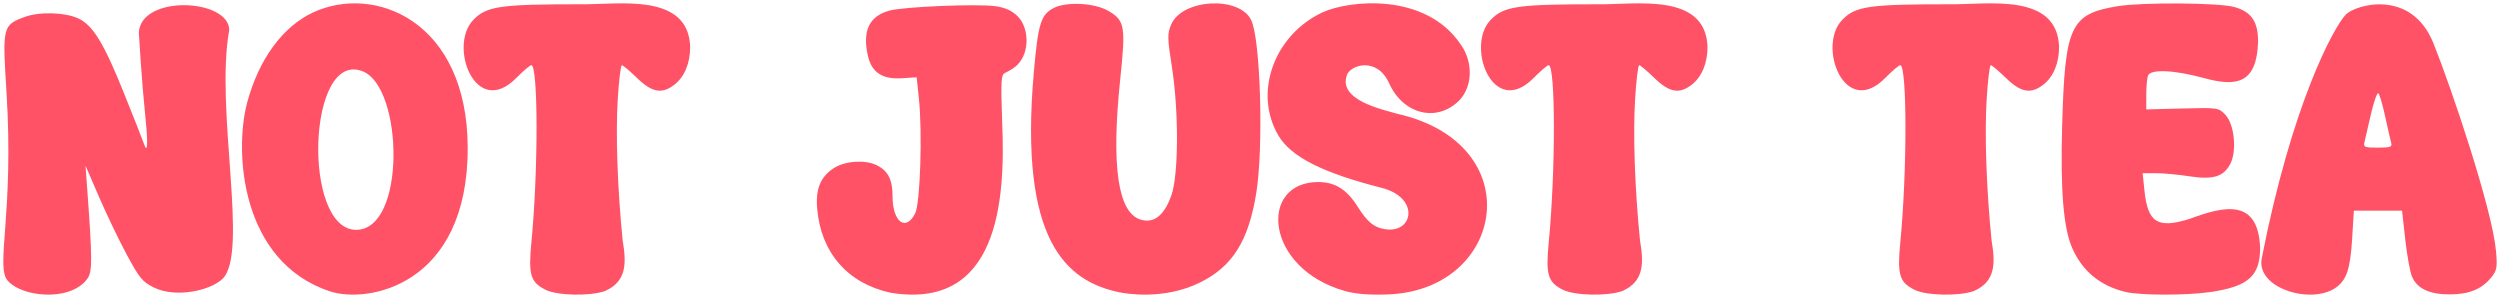
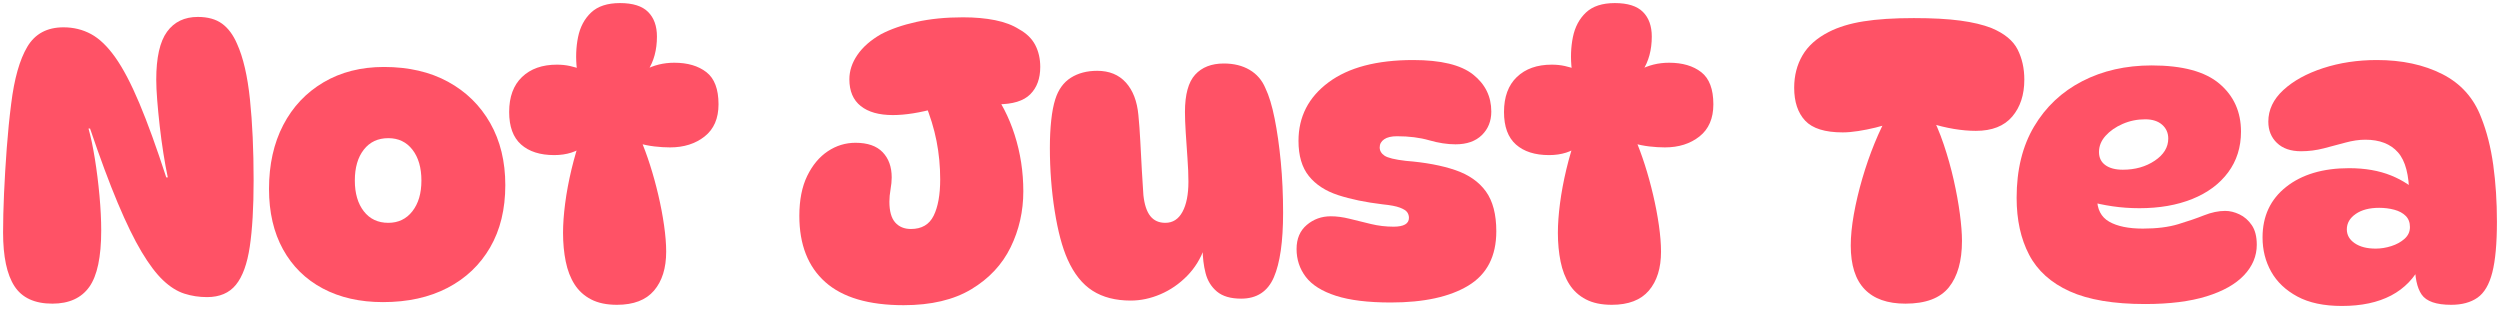
- <svg xmlns="http://www.w3.org/2000/svg" viewBox="10 -709.821 6023.038 717.828" width="6023.038" height="717.828" role="img">
+ <svg xmlns="http://www.w3.org/2000/svg" viewBox="17 -782 6496 803" width="6496" height="803" role="img">
  <g fill="#FF5266" transform="scale(1 -1)">
-     <path transform="translate(0 0)" d="M97.233 2.27C151.415 -5.969 200.416 8.68 221.084 39.308C232.692 56.516 232.528 86.315 219.9 257.674L215.994 310.717L249.008 234.457C267.162 192.521 297.308 129.854 315.99 95.21C345.89 39.772 353.62 30.422 380.397 17.293C433.65 -8.81 516.639 9.663 546.092 37.988C610.152 99.608 527.628 447.387 562.28 637.629C561.616 712.906 350.47 723.44 344.452 631.793L348.822 564.09C351.235 526.852 356.388 465.396 360.294 427.521C367.013 362.304 365.42 336.702 356.37 364.48C354.121 371.382 331.933 427.539 307.077 489.278C260.206 605.671 233.794 648.773 199.351 665.088C167.257 680.284 104.954 682.141 69.4 668.958C16.411 649.301 15.628 646.05 25.616 487.948C43.926 198.266 -0.378 70.173 27.455 34.965C39.737 19.432 66.341 6.968 97.233 2.27Z" />
-     <path transform="translate(588 0)" d="M216.65 7.979C307.569 -22.212 549.443 21.008 548.788 353.901C548.187 659.188 324.258 749.079 175.679 679.565C102.806 645.459 45.301 566.64 17.45 462.656C-13.888 345.634 0.925 79.614 216.65 7.979ZM280.528 156.084C149.34 154.937 162.141 593.371 296.698 537.632C393.526 497.526 400.782 157.213 280.528 156.084Z" />
-     <path transform="translate(1136 0)" d="M188.541 11.603C216.619 -2.428 295.156 -4.103 331.292 8.562C385.055 32.07 382.979 77.32 374.093 130.7C361.492 256.736 357.04 386.996 362.394 472.516C365.153 516.646 369.577 552.755 372.218 552.755C374.858 552.755 391.246 538.925 408.636 522.027C444.982 486.71 469.082 482.467 499.136 506.103C523.291 525.104 536.784 557.772 536.784 597.259C531.931 728.912 362.476 698.184 273.888 699.54C77.865 699.567 45.926 694.906 14.023 661.601C-46.232 598.706 19.977 422.686 117.907 522.018C134.568 538.916 150.838 552.746 154.071 552.746C170.75 552.746 170.887 297.379 154.307 126.722C146.641 47.748 151.949 29.894 188.559 11.603Z" />
-     <path transform="translate(1983 0)" d="M171.662 4.747C431.9 -38.646 449.982 224.915 441.369 416.094C437.681 519.805 439.566 529.456 447.778 533.881C452.422 536.376 467.362 542.858 478.343 553.839C508.461 583.957 506.267 643.046 478.925 670.387C465.496 683.817 449.353 691.291 426.328 694.742C383.317 701.188 202.026 693.65 168.785 684.026C121.204 670.26 104.898 636.354 117.48 577.356C126.357 535.73 152.078 518.221 199.759 521.317L235.403 523.629L240.812 472.416C249.488 390.246 243.998 220.017 231.889 195.862C209.391 150.976 177.361 175.049 177.361 236.833C177.361 277.75 166.299 298.918 137.865 312.411C110.242 325.522 61.987 321.88 35.784 304.708C3.554 283.586 -8.273 254.76 -4.24 207.143C4.719 101.311 68.962 27.39 171.662 4.747Z" />
-     <path transform="translate(2482 0)" d="M224.082 5.794C238.659 2.726 331.335 -14.191 419.386 29.338C497.367 67.878 535.944 129.28 554.626 244.599C572.462 354.684 564.96 613.893 542.572 661.091C514.42 720.426 375.547 712.851 349.517 650.557C340.221 628.305 340.394 618.372 351.201 549.614C368.318 440.741 367.617 287.856 349.772 238.326C332.61 190.709 308.646 171.617 277.026 180.403C221.387 195.853 204.781 308.396 226.941 519.751C240.316 647.343 237.994 660.408 197.852 683.789C165.121 702.854 97.2 706.369 66.718 690.581C35.525 674.42 29.025 653.334 18.591 534.373C-16.927 129.653 96.754 32.561 224.082 5.794Z" />
-     <path transform="translate(3060 0)" d="M190.568 8.616C215.897 1.515 249.011 -1.126 293.223 0.44C575.84 10.355 638.435 363.224 315.639 435.879C282.316 445.767 172.477 468.155 195.157 529.411C204.153 553.693 267.694 573.559 296.756 509.117C331.035 433.093 413.823 413.8 467.104 469.42C500.035 505.493 497.04 564.491 469.334 602.421C383.905 730.004 197.433 708.763 135.777 679.81C19.228 625.082 -30.483 486.401 29.653 383.782C59.917 332.141 136.068 293.437 278.547 257.282C371.678 233.656 355.071 146.588 286.868 157.659C259.582 162.093 244.34 174.749 220.013 213.207C194.401 253.677 165.94 271.24 125.916 271.24C-18.401 271.24 -3.643 63.026 190.568 8.616Z" />
-     <path transform="translate(3587 0)" d="M188.541 11.603C216.619 -2.428 295.156 -4.103 331.292 8.562C385.055 32.07 382.979 77.32 374.093 130.7C361.492 256.736 357.04 386.996 362.394 472.516C365.153 516.646 369.577 552.755 372.218 552.755C374.858 552.755 391.246 538.925 408.636 522.027C444.982 486.71 469.082 482.467 499.136 506.103C523.291 525.104 536.784 557.772 536.784 597.259C531.931 728.912 362.476 698.184 273.888 699.54C77.865 699.567 45.926 694.906 14.023 661.601C-46.232 598.706 19.977 422.686 117.907 522.018C134.568 538.916 150.838 552.746 154.071 552.746C170.75 552.746 170.887 297.379 154.307 126.722C146.641 47.748 151.949 29.894 188.559 11.603Z" />
-     <path transform="translate(4434 0)" d="M188.541 11.603C216.619 -2.428 295.156 -4.103 331.292 8.562C385.055 32.07 382.979 77.32 374.093 130.7C361.492 256.736 357.04 386.996 362.394 472.516C365.153 516.646 369.577 552.755 372.218 552.755C374.858 552.755 391.246 538.925 408.636 522.027C444.982 486.71 469.082 482.467 499.136 506.103C523.291 525.104 536.784 557.772 536.784 597.259C531.931 728.912 362.476 698.184 273.888 699.54C77.865 699.567 45.926 694.906 14.023 661.601C-46.232 598.706 19.977 422.686 117.907 522.018C134.568 538.916 150.838 552.746 154.071 552.746C170.75 552.746 170.887 297.379 154.307 126.722C146.641 47.748 151.949 29.894 188.559 11.603Z" />
-     <path transform="translate(4962 0)" d="M169.228 6.386C204.9 -2.018 315.102 -2.155 372.48 6.149C465.083 19.524 493.581 45.071 493.043 114.221C487.881 231.634 407.505 213.981 324.143 182.788C246.244 158.342 222.581 172.928 214.487 250.381L210.071 292.59H242.174C259.828 292.59 295.846 289.24 322.204 285.152C379.654 276.238 405.247 283.977 421.354 315.133C437.469 346.307 431.132 410.131 409.654 432.993C393.229 450.483 392.109 450.647 305.943 448.452L218.83 446.231L218.839 481.521C218.839 500.923 220.715 521.663 222.991 527.608C229.291 544.033 286.723 541.32 360.443 521.108C439.79 499.584 484.667 511.42 488.163 607.875C488.682 657.732 472.112 681.996 429.885 693.203C391.827 703.3 209.152 704.493 150.764 695.015C36.018 676.405 22.925 648.527 16.224 408.665C11.799 250.244 19.238 159.972 40.679 111.626C65.317 56.079 108.564 20.68 169.228 6.386Z" />
-     <path transform="translate(5462 0)" d="M-2.954 87.49C-17.093 15.199 115.734 -24.224 174.587 16.237C201.318 34.61 210.268 60.895 214.784 134.224L218.972 202.245H335.056L342.731 133.131C346.956 95.119 354.303 54.731 359.056 43.378C371.192 14.434 401.766 0.213 451.14 0.559C497.264 0.877 527.556 13.478 550.308 41.803C563.455 58.155 564.848 65.985 561.479 104.37C552.684 204.512 455.438 493.757 410.952 604.961C357.281 739.109 221.549 697.856 199.652 674.839C169.488 643.128 69.328 457.12 -2.954 87.49ZM276.741 354.101C243.6 354.101 241.615 355.048 244.911 369.288C246.841 377.636 253.852 407.864 260.48 436.462C267.117 465.059 274.893 487.011 277.761 485.262C280.629 483.505 288.049 458.595 294.24 429.897C300.431 401.199 306.977 372.41 308.789 365.91C311.612 355.767 307.096 354.101 276.741 354.101Z" />
+     <path transform="translate(0 0)" d="M182 711Q221 711 253.5 693.5Q286 676 316.5 633.0Q347 590 379.0 514.0Q411 438 449 321H453Q447 349 441.5 384.0Q436 419 432.0 454.5Q428 490 425.5 521.5Q423 553 423 575Q423 661 451.0 699.5Q479 738 531 738Q570 738 594.0 720.5Q618 703 633 668Q657 615 666.5 523.5Q676 432 676 313Q676 208 666.0 141.0Q656 74 630.0 42.0Q604 10 555 10Q524 10 496.0 19.0Q468 28 441.0 53.5Q414 79 385.0 127.5Q356 176 323.0 254.5Q290 333 251 448H247Q256 416 263.5 369.5Q271 323 275.5 273.5Q280 224 280 183Q280 80 249.0 36.5Q218 -7 153 -7Q84 -7 54.5 38.5Q25 84 25 178Q25 223 27.5 279.5Q30 336 34.5 396.5Q39 457 46 512Q58 610 88.0 660.5Q118 711 182 711Z" />
+     <path transform="translate(701 0)" d="M311 -3Q221.303 -3 154.591 32.5Q87.879 68 51.439 134.0Q15 200 15 291Q15 386 51.907 457.0Q88.814 528 156.477 568.0Q224.14 608 313.612 608Q409.794 608 480.253 569.5Q550.712 531 589.856 462.0Q629 393 629 301Q629 207 589.5 139.0Q550 71 478.856 34.0Q407.712 -3 311 -3ZM324.94 203Q364 203 387.5 233.0Q411 263 411 312.697Q411 363 387.748 393.0Q364.496 423 325 423Q284.652 423 261.326 393.19Q238 363.38 238 312.886Q238 263 261.31 233.0Q284.62 203 324.94 203Z" />
+     <path transform="translate(1335 0)" d="M191 602H181Q176 646 184.0 685.5Q192 725 218.0 749.5Q244 774 293 774Q343 774 366.0 751.0Q389 728 389 687Q389 635 365 598L357 600Q392 619 434 619Q486 619 517.5 594.5Q549 570 549 511Q549 456 513.0 427.5Q477 399 423 399Q404 399 382.5 401.5Q361 404 341 410L346 421Q359 391 371.0 353.5Q383 316 392.5 275.5Q402 235 407.5 196.5Q413 158 413 128Q413 64 381.5 27.0Q350 -10 285 -10Q245 -10 218.0 4.0Q191 18 175.0 43.0Q159 68 152.0 102.5Q145 137 145 177Q145 211 150.5 253.5Q156 296 167.0 342.0Q178 388 193 430L203 405Q171 379 122 379Q67 379 36.0 406.5Q5 434 5 491Q5 550 38.5 582.0Q72 614 129 614Q147 614 163.0 610.5Q179 607 191 602Z" />
+     <path transform="translate(2089 0)" d="M361 501Q329 492 300.5 487.5Q272 483 248 483Q194 483 164.5 506.5Q135 530 135 576Q135 609 156.0 639.5Q177 670 217 693Q255 713 309.0 725.0Q363 737 430 737Q477 737 514.0 729.5Q551 722 576 706Q605 690 618.0 665.0Q631 640 631 608Q631 563 605.0 537.0Q579 511 520 511Q513 511 505.5 511.5Q498 512 490 513ZM501 554Q542 502 564.5 431.5Q587 361 587 285Q587 207 554.0 139.5Q521 72 452.0 30.5Q383 -11 276 -11Q140 -11 72.5 49.0Q5 109 5 221Q5 283 25.5 325.0Q46 367 79.0 389.0Q112 411 151 411Q198 411 221.5 386.5Q245 362 245 321Q245 307 242.0 290.0Q239 273 239 258Q239 221 254.0 204.0Q269 187 295 187Q337 187 354.0 221.5Q371 256 371 316Q371 367 361.5 415.5Q352 464 331 515Z" />
+     <path transform="translate(2725 0)" d="M517 6Q476 6 454.0 24.5Q432 43 424.5 72.5Q417 102 417 135L422 139Q407 96 376.5 65.0Q346 34 307.5 17.5Q269 1 230 1Q171 1 131.0 26.5Q91 52 66 108Q45 155 32.5 234.0Q20 313 20 398Q20 437 23.5 469.5Q27 502 34 524Q46 562 74.5 580.0Q103 598 143 598Q190 598 217.5 567.5Q245 537 250 483Q253 453 255.0 414.5Q257 376 259.0 339.0Q261 302 263 275Q267 238 281.0 220.5Q295 203 320 203Q349 203 364.5 231.5Q380 260 380 310Q380 337 377.5 371.0Q375 405 373.0 437.5Q371 470 371 491Q371 559 397.5 588.0Q424 617 472 617Q511 617 539.0 600.5Q567 584 580 553Q594 524 604.0 474.0Q614 424 620.0 361.5Q626 299 626 229Q626 117 602.0 61.5Q578 6 517 6Z" />
+     <path transform="translate(3371 0)" d="M318 626Q426 626 473.5 588.5Q521 551 521 492Q521 455 496.5 431.0Q472 407 428 407Q396 407 359.5 417.5Q323 428 276 428Q254 428 242.5 420.0Q231 412 231 399Q231 386 243.5 377.5Q256 369 299 364Q375 358 427.5 340.0Q480 322 507.0 284.5Q534 247 534 181Q534 84 461.5 40.0Q389 -4 260 -4Q171 -4 117.0 13.5Q63 31 39.0 62.5Q15 94 15 135Q15 175 41.5 197.5Q68 220 104 220Q127 220 153.0 213.5Q179 207 208.0 200.0Q237 193 267 193Q307 193 307 216Q307 224 302.5 230.5Q298 237 283.5 242.5Q269 248 239 251Q172 259 123.0 275.0Q74 291 47.0 324.5Q20 358 20 416Q20 510 98.0 568.0Q176 626 318 626Z" />
+     <path transform="translate(3920 0)" d="M191 602H181Q176 646 184.0 685.5Q192 725 218.0 749.5Q244 774 293 774Q343 774 366.0 751.0Q389 728 389 687Q389 635 365 598L357 600Q392 619 434 619Q486 619 517.5 594.5Q549 570 549 511Q549 456 513.0 427.5Q477 399 423 399Q404 399 382.5 401.5Q361 404 341 410L346 421Q359 391 371.0 353.5Q383 316 392.5 275.5Q402 235 407.5 196.5Q413 158 413 128Q413 64 381.5 27.0Q350 -10 285 -10Q245 -10 218.0 4.0Q191 18 175.0 43.0Q159 68 152.0 102.5Q145 137 145 177Q145 211 150.5 253.5Q156 296 167.0 342.0Q178 388 193 430L203 405Q171 379 122 379Q67 379 36.0 406.5Q5 434 5 491Q5 550 38.5 582.0Q72 614 129 614Q147 614 163.0 610.5Q179 607 191 602Z" />
+     <path transform="translate(4674 0)" d="M316 735Q388 735 436.5 728.5Q485 722 518 709Q568 688 585.5 653.5Q603 619 603 575Q603 516 571.5 479.0Q540 442 477 442Q450 442 420.0 447.0Q390 452 358 462V490Q378 453 393.5 407.0Q409 361 419.5 314.5Q430 268 435.5 226.5Q441 185 441 156Q441 78 407.0 35.5Q373 -7 294 -7Q224 -7 188.0 30.5Q152 68 152 144Q152 180 160.0 225.0Q168 270 182.0 318.0Q196 366 214.0 410.0Q232 454 251 487L255 462Q239 456 216.5 450.5Q194 445 171.5 441.5Q149 438 131 438Q62 438 33.5 468.5Q5 499 5 554Q5 601 26.5 638.0Q48 675 95 699Q132 718 185.0 726.5Q238 735 316 735Z" />
+     <path transform="translate(5242 0)" d="M349 -8Q226 -8 153.0 25.0Q80 58 47.5 120.0Q15 182 15 268Q15 377 60.5 453.5Q106 530 185.5 571.0Q265 612 366 612Q486 612 542.0 564.5Q598 517 598 440Q598 379 564.5 334.0Q531 289 471.5 265.0Q412 241 334 241Q298 241 264.0 246.0Q230 251 203 259L227 315Q224 291 224 267Q224 224 255.5 206.0Q287 188 343 188Q397 188 435.0 199.5Q473 211 502.0 222.5Q531 234 557 234Q575 234 594.0 225.0Q613 216 626.0 197.0Q639 178 639 146Q639 102 606.0 67.0Q573 32 508.5 12.0Q444 -8 349 -8ZM291 341Q339 341 374.0 364.5Q409 388 409 422Q409 444 393.0 458.0Q377 472 349 472Q318 472 290.5 460.0Q263 448 246.0 429.0Q229 410 229 387Q229 365 245.5 353.0Q262 341 291 341Z" />
+     <path transform="translate(5886 0)" d="M500 -10Q442 -10 423.5 16.5Q405 43 406 101L423 96Q369 -13 216 -13Q146 -13 100.5 11.5Q55 36 32.5 76.0Q10 116 10 165Q10 248 71.5 296.5Q133 345 235 345Q297 345 344.0 326.0Q391 307 423 273L391 275Q391 353 362.0 386.0Q333 419 277 419Q253 419 225.5 411.5Q198 404 169.0 396.5Q140 389 110 389Q70 389 47.5 410.5Q25 432 25 466Q25 512 64.0 548.0Q103 584 167.5 605.0Q232 626 307 626Q405 626 477.0 589.5Q549 553 578 477Q600 422 609.5 353.0Q619 284 619 206Q619 121 607.0 74.0Q595 27 568.5 8.5Q542 -10 500 -10ZM304 136Q324 136 344.5 142.5Q365 149 379.0 161.5Q393 174 393 192Q393 210 382.0 221.0Q371 232 352.5 237.0Q334 242 313 242Q275 242 252.0 226.0Q229 210 229 186Q229 164 249.5 150.0Q270 136 304 136Z" />
  </g>
</svg>
